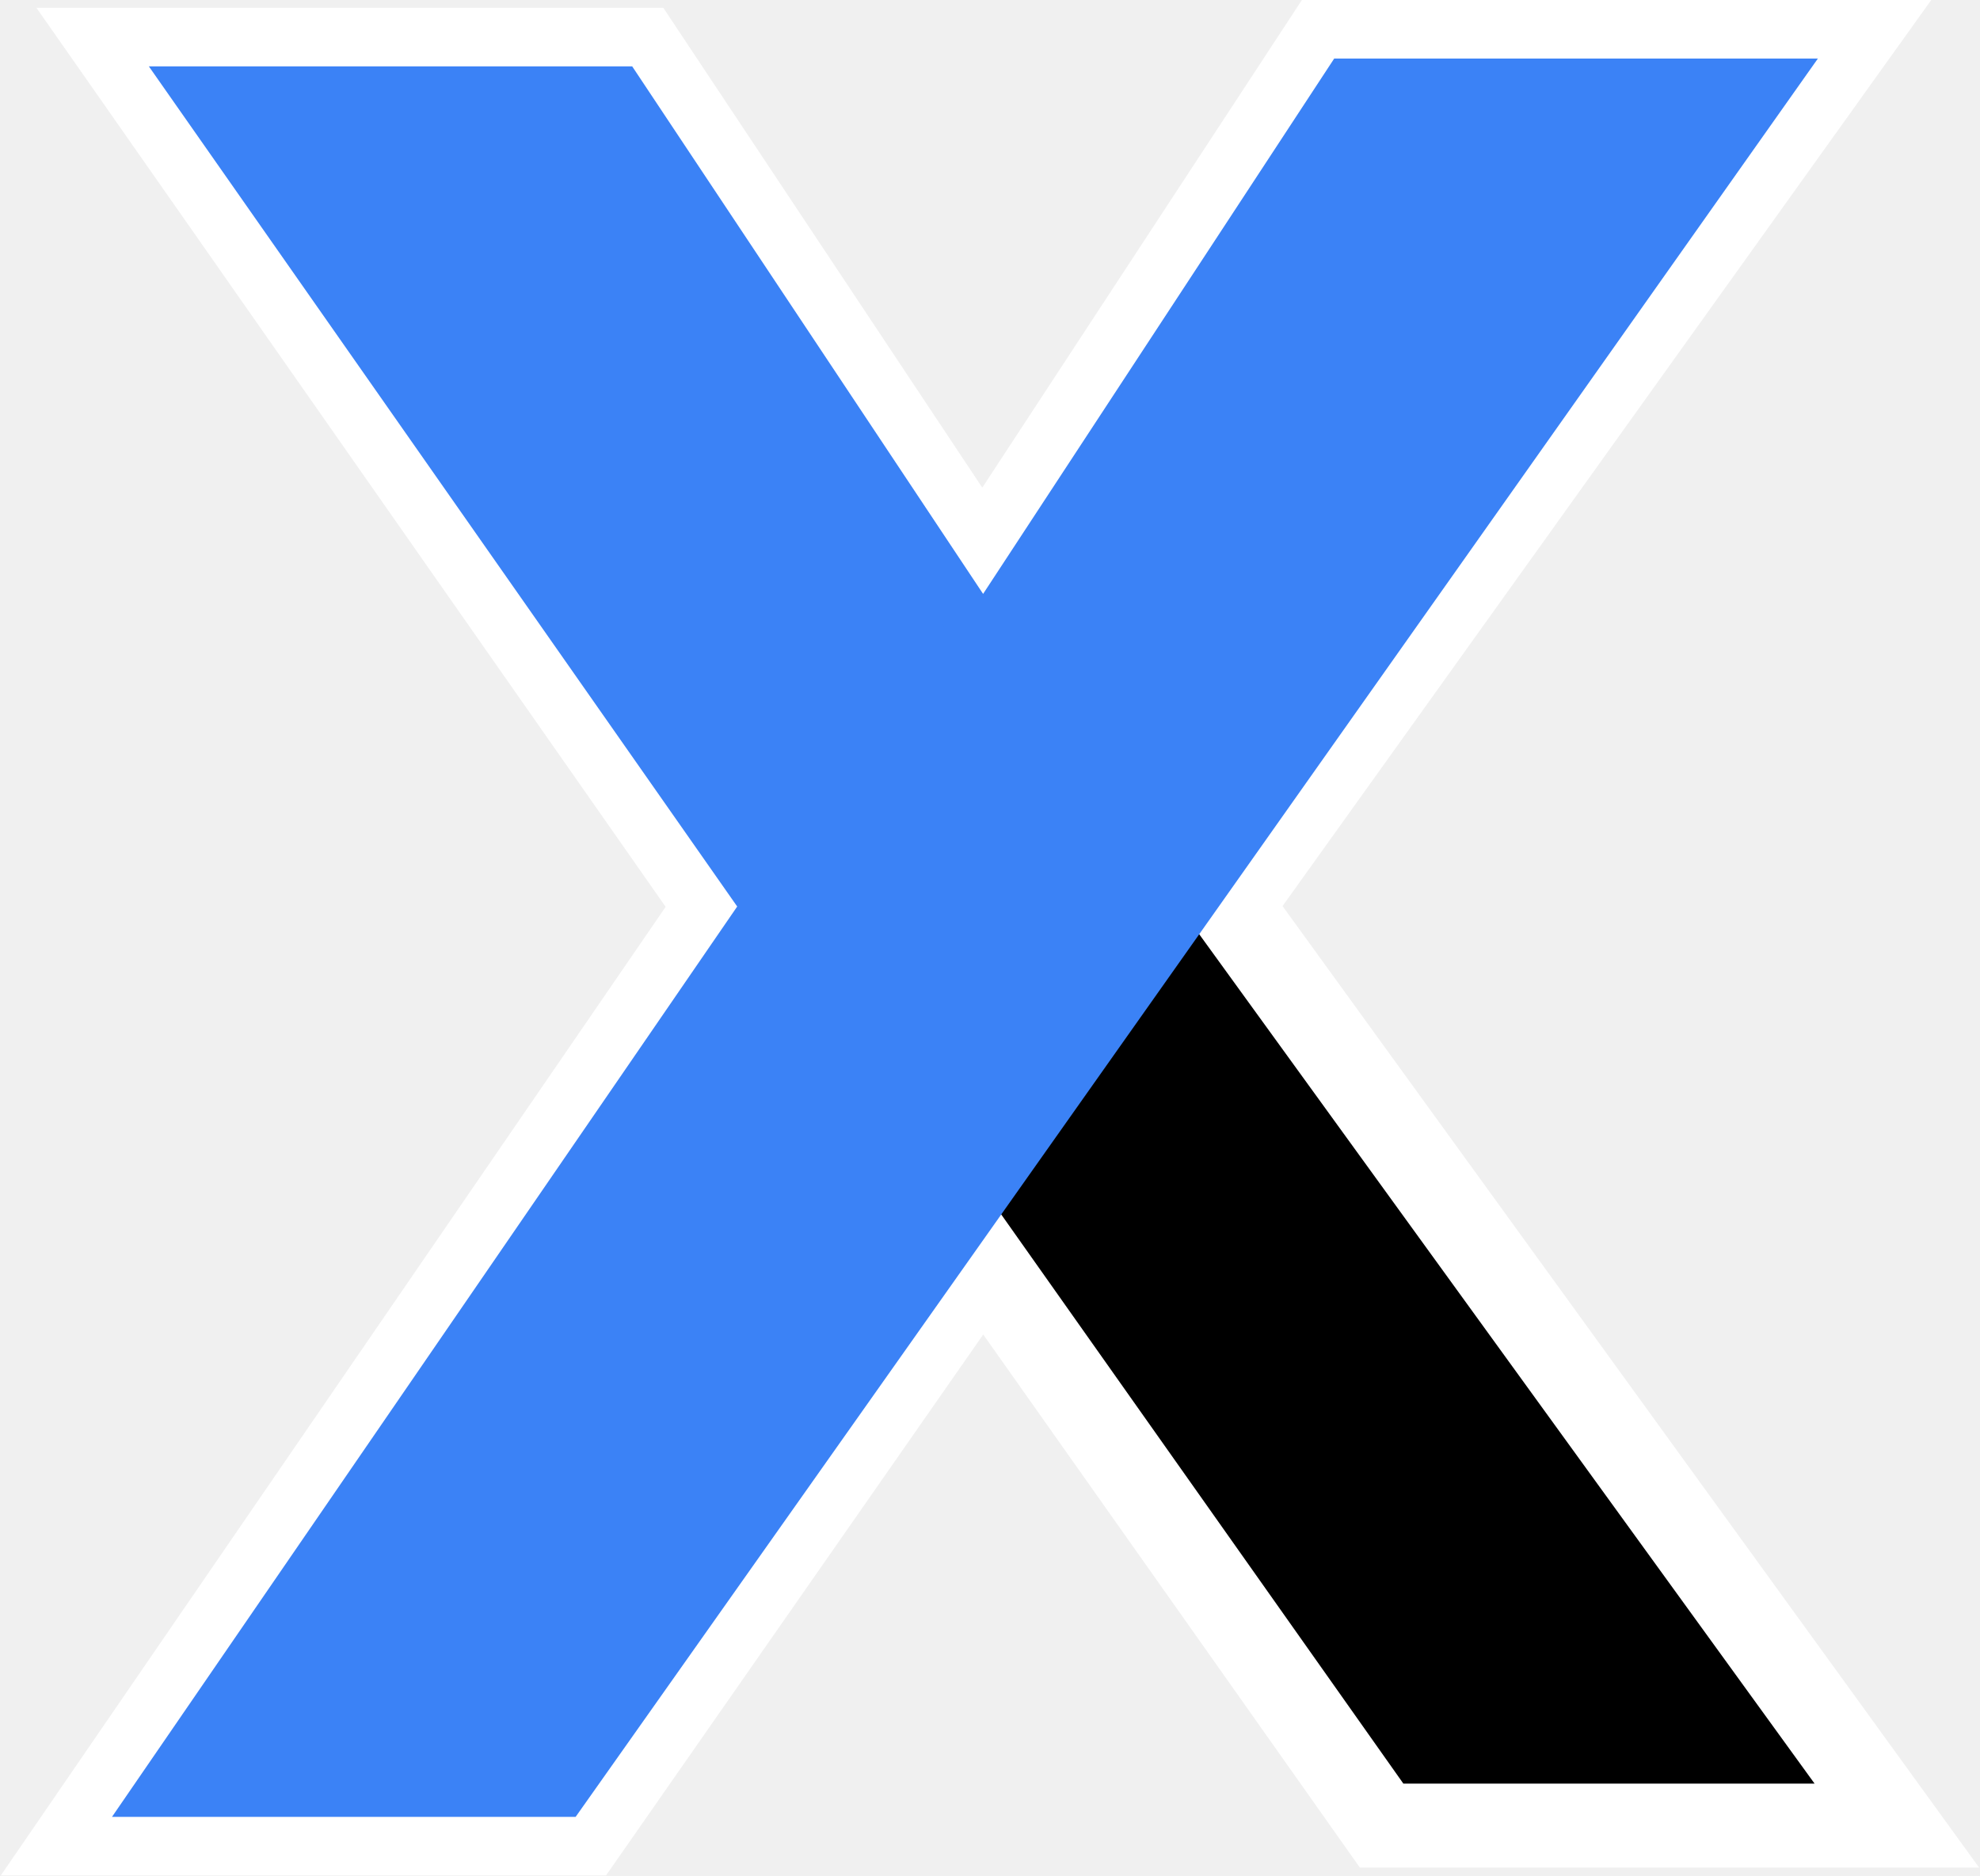
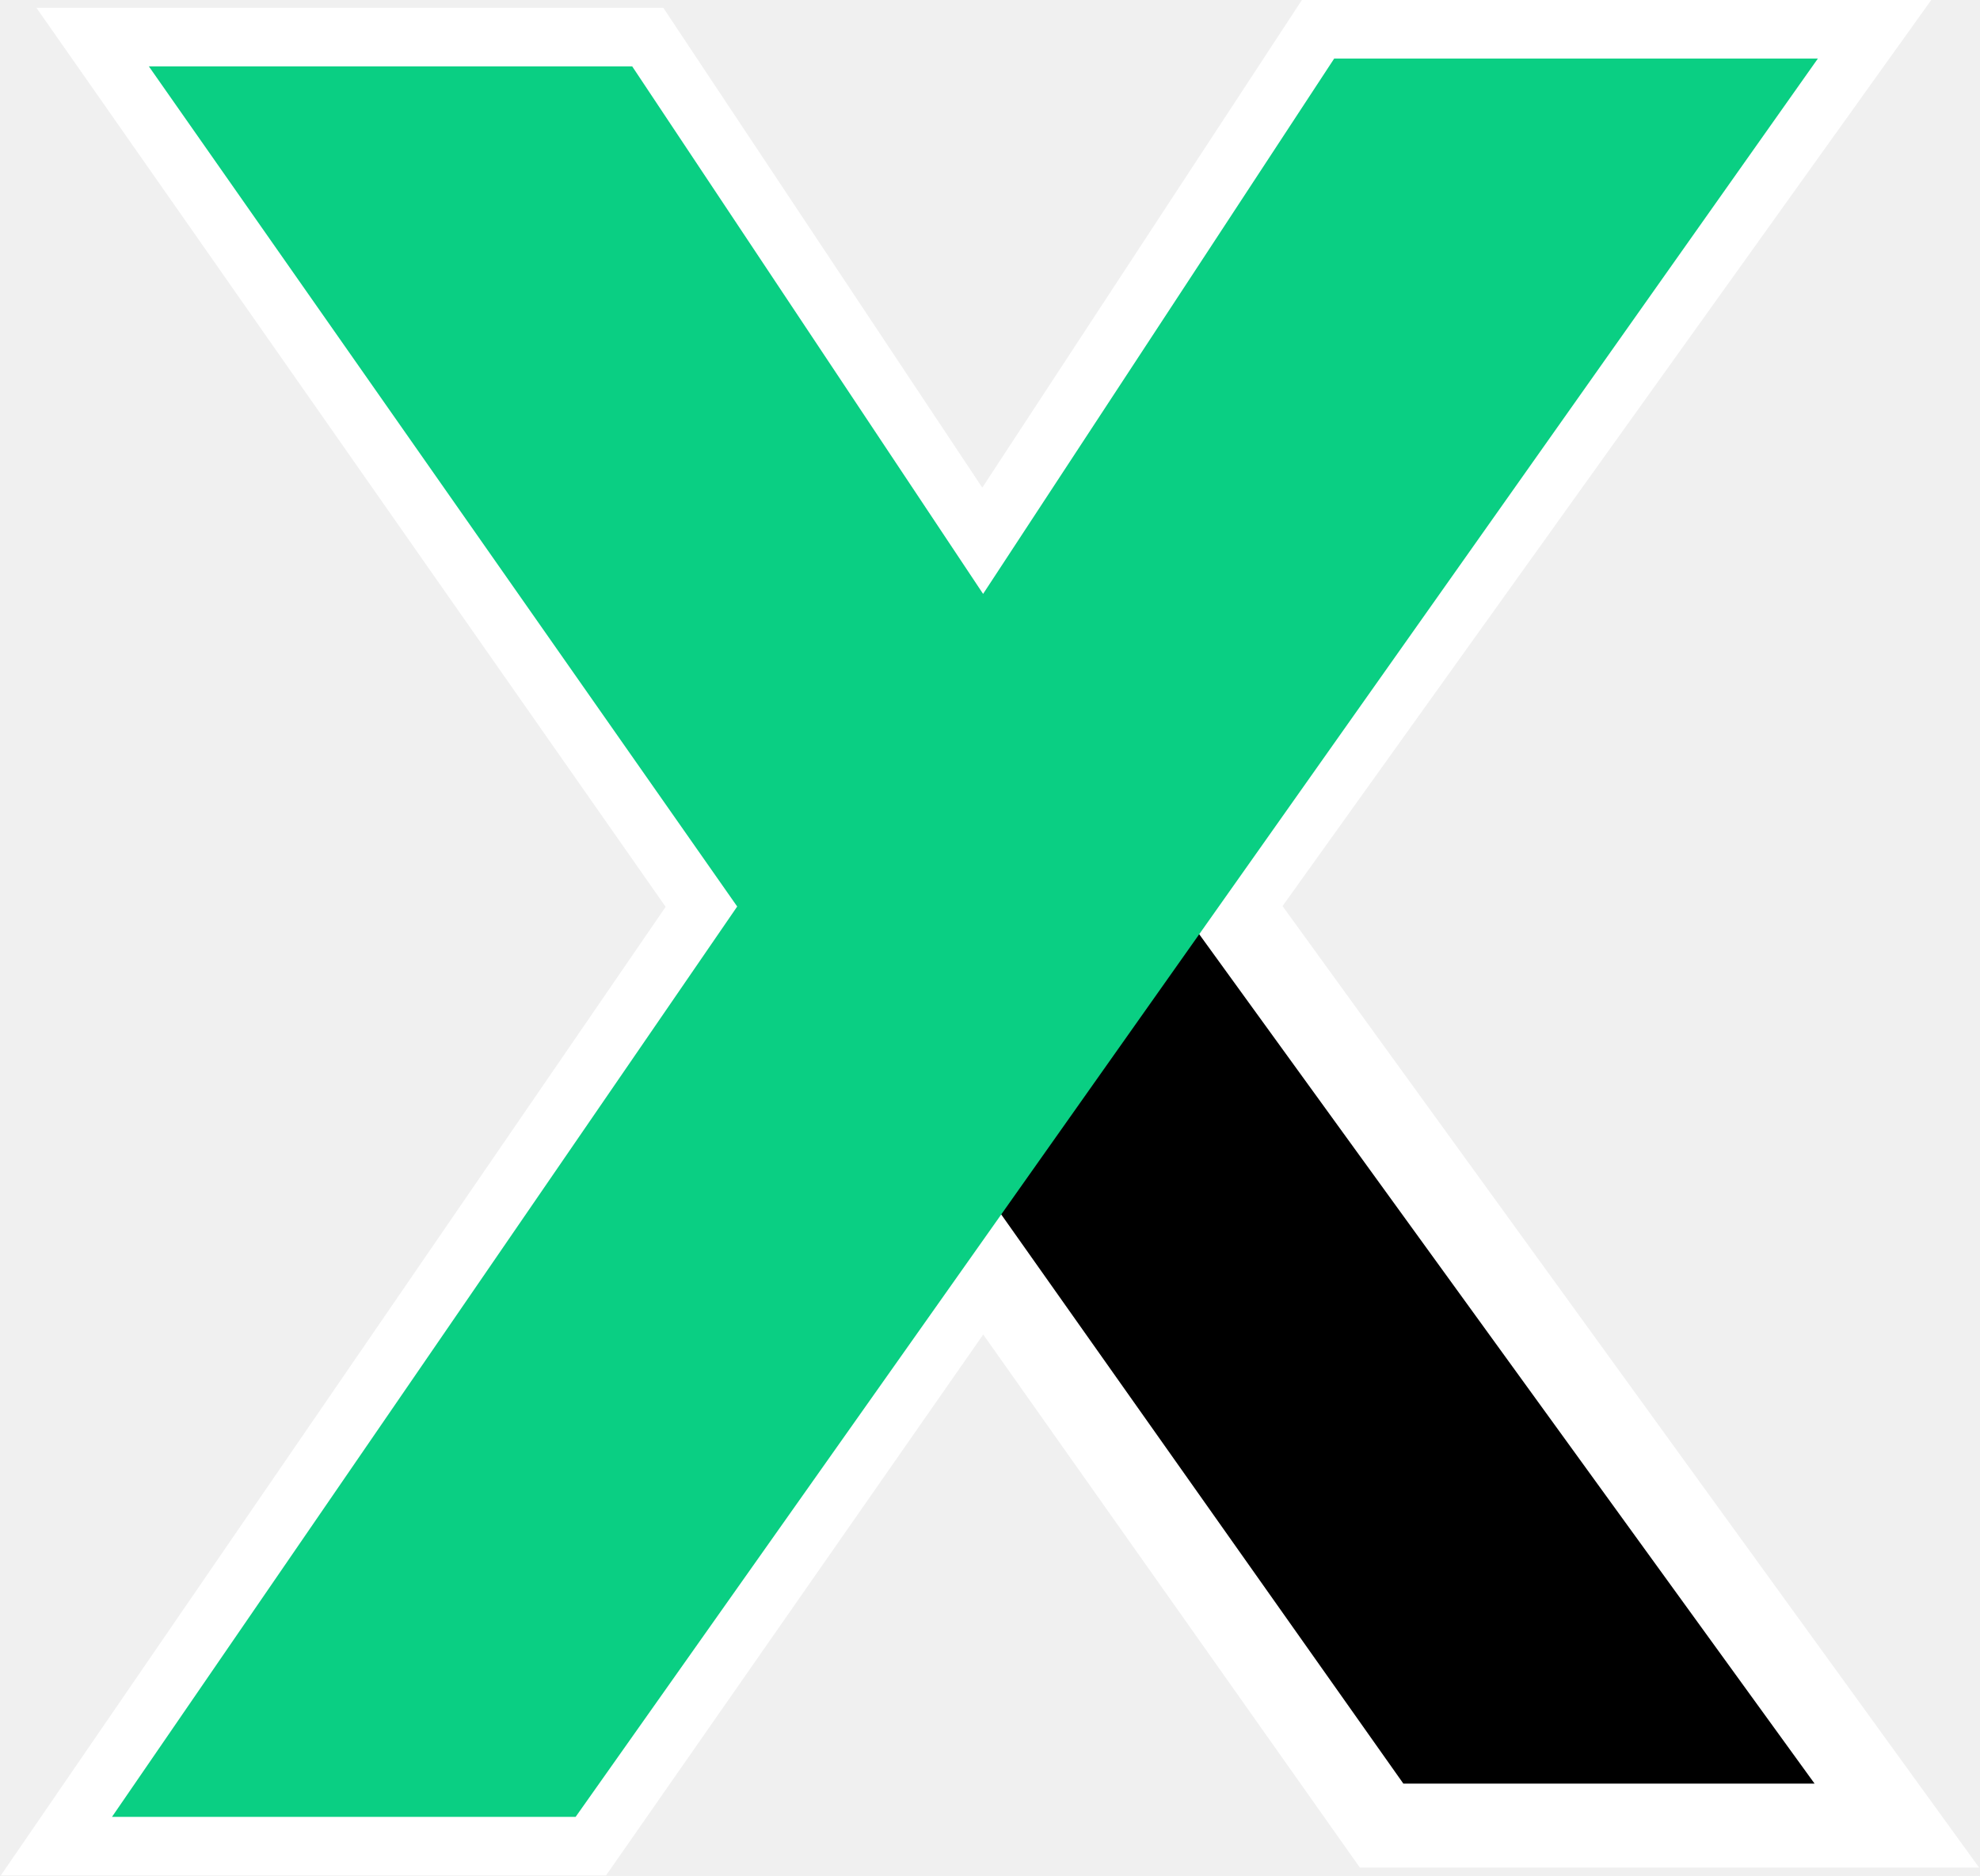
<svg xmlns="http://www.w3.org/2000/svg" width="778" height="737" viewBox="0 0 778 737" fill="none">
-   <path d="M234.444 713.437L386.252 495.717L537.942 710.442L542.872 717.422H551.418H713H745.326L726.363 691.243L483.615 356.131L708.055 42.604L726.742 16.5H694.638H529.384H520.47L515.584 23.956L386.066 221.584L256.685 26.944L251.788 19.578H242.943H77.689H46.004L64.171 45.538L281.626 356.28L49.396 694.663L31.664 720.5H63H220.91H229.52L234.444 713.437Z" fill="black" stroke="white" stroke-width="33" />
-   <path d="M77.698 36.078L301.837 356.188L63 704H221L695 33H529.651L386.349 251.537L243.047 36.078H77.698Z" fill="#3B82F6" stroke="#3B82F6" stroke-width="20" />
+   <path d="M77.689 19.578H46.004L64.171 45.538L281.626 356.28L49.396 694.663L31.664 720.5H63H220.91H229.52L234.444 713.437L386.252 495.717L537.942 710.442L542.872 717.422H551.418H713H745.326L726.363 691.243L483.615 356.131L708.055 42.604L726.742 16.5H694.638H529.384H520.47L515.584 23.956L386.066 221.584L256.685 26.944L251.788 19.578H242.943H77.689Z" fill="black" stroke="white" stroke-width="33" />
+   <path d="M77.698 36.078L301.837 356.188L63 704H221L695 33H529.651L386.349 251.537L243.047 36.078H77.698Z" fill="#0ACF83" stroke="#0ACF83" stroke-width="20" />
</svg>
